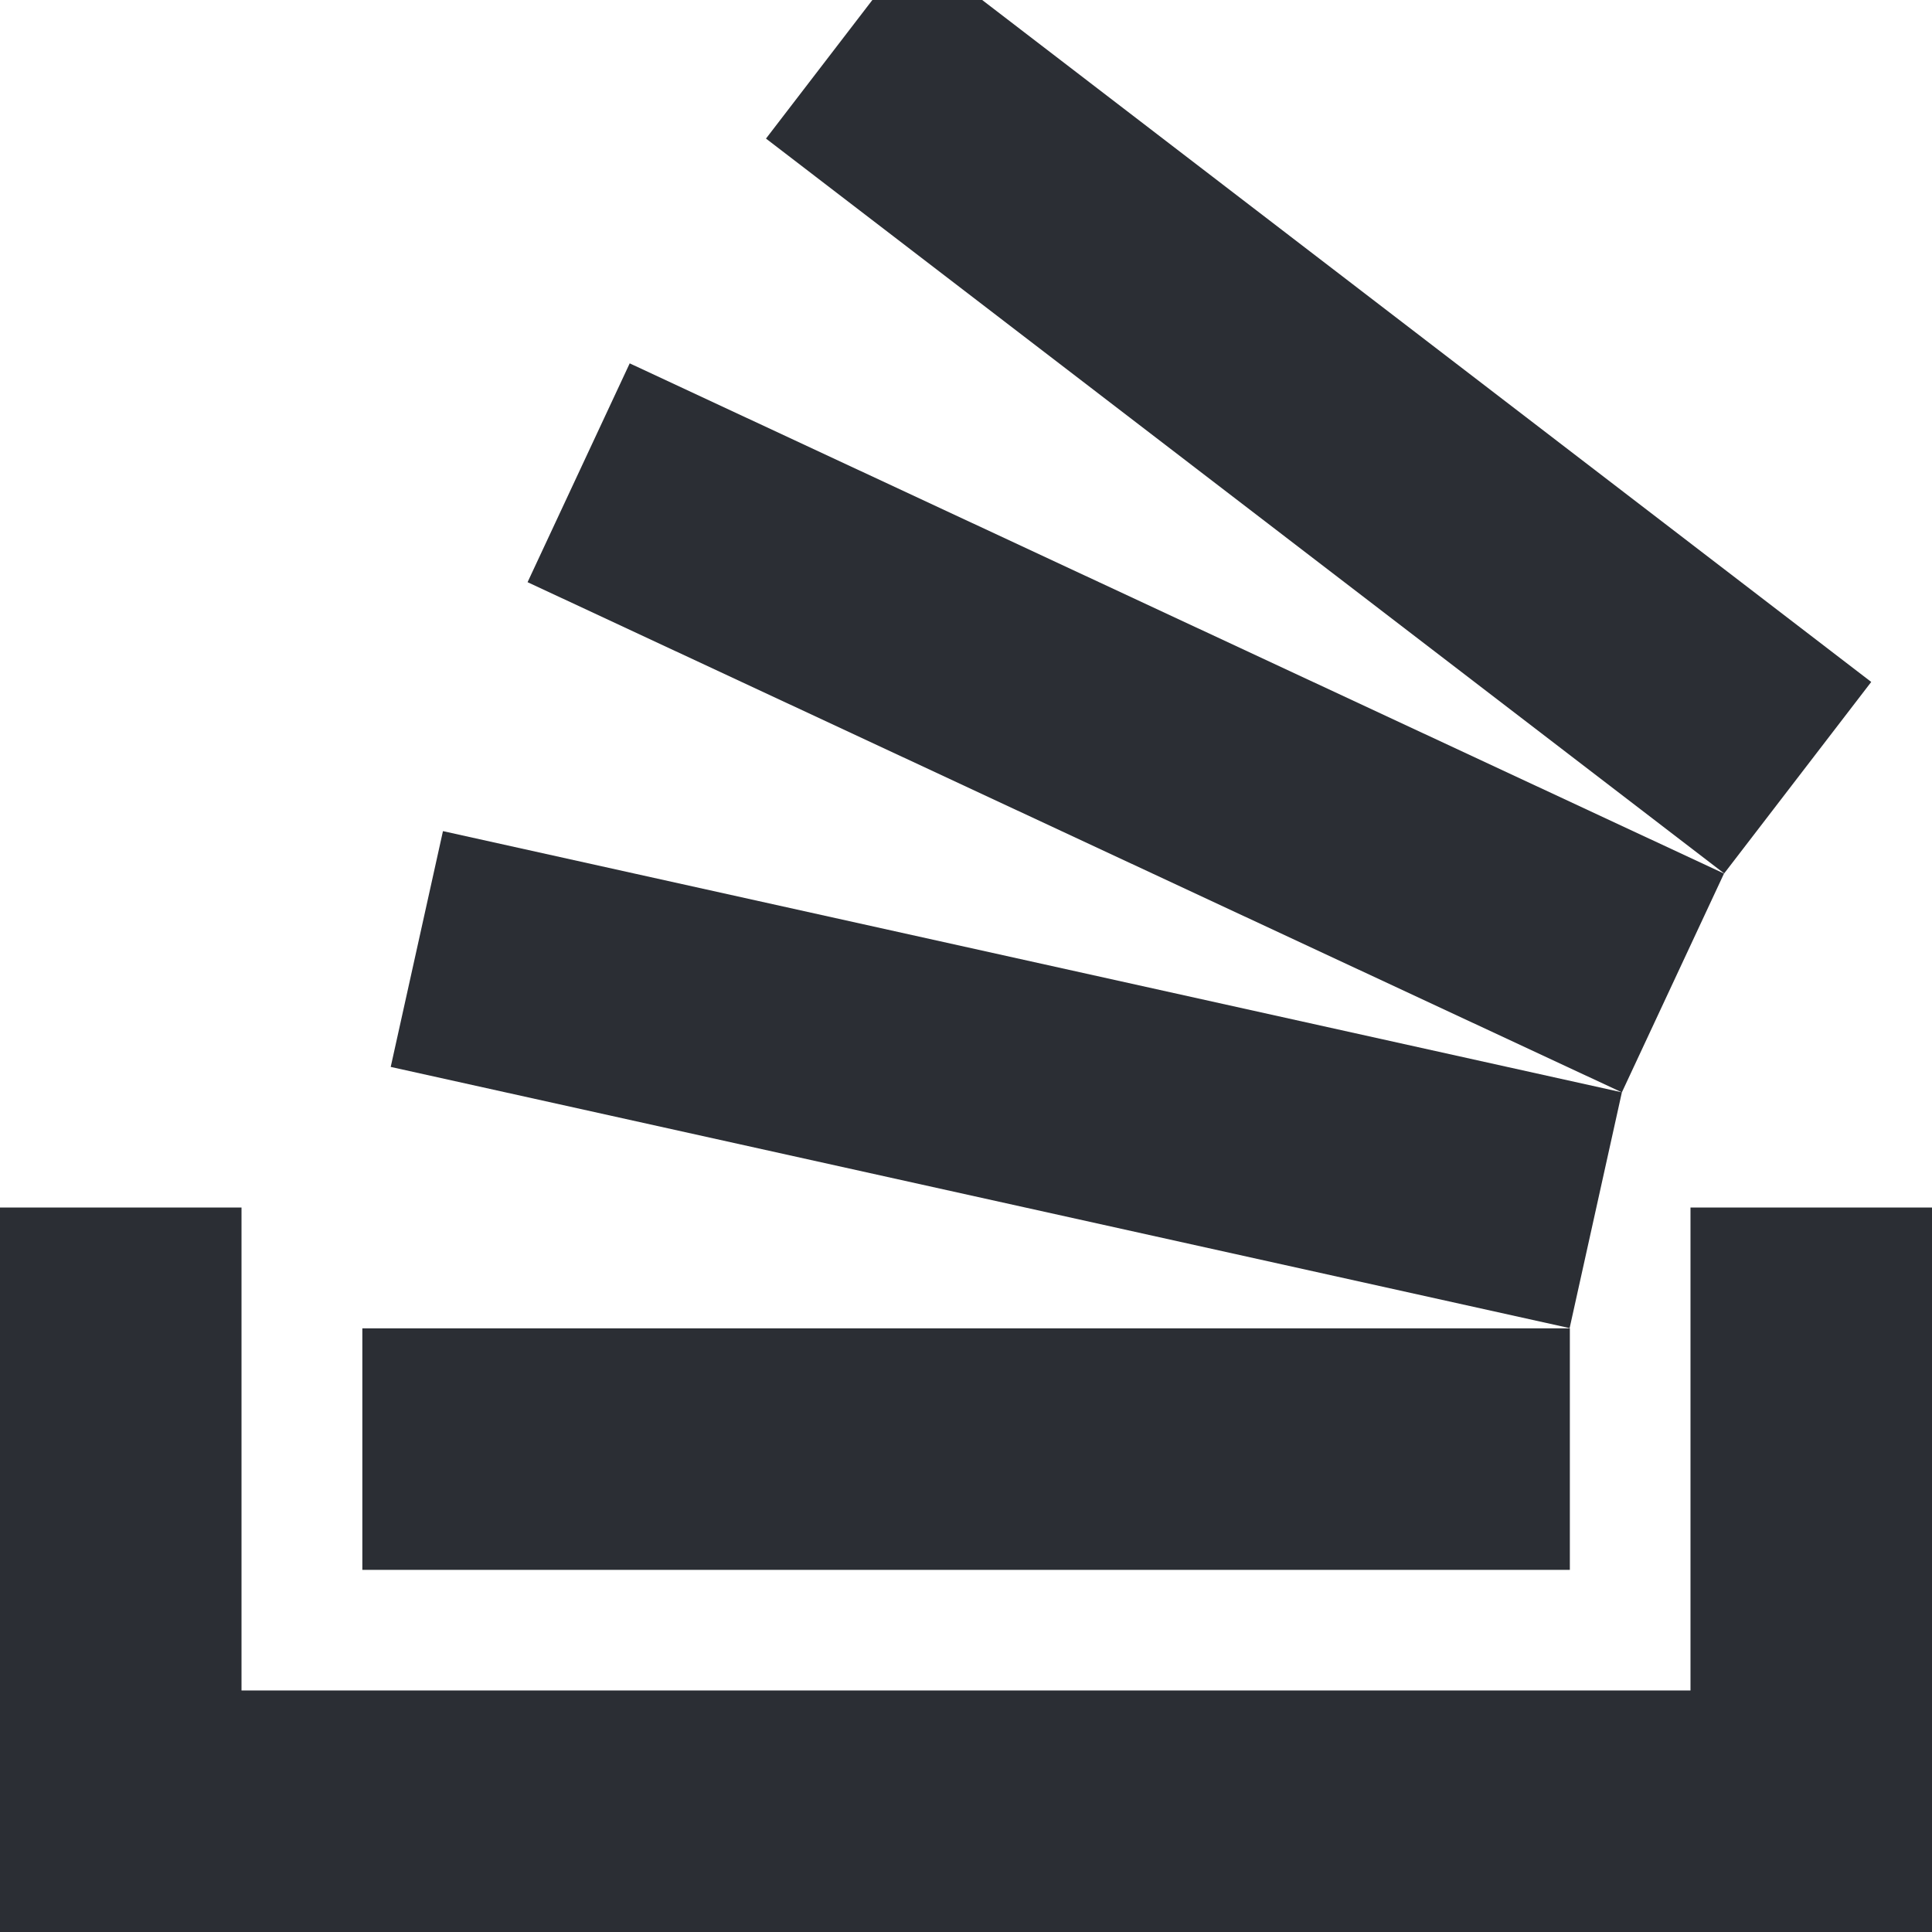
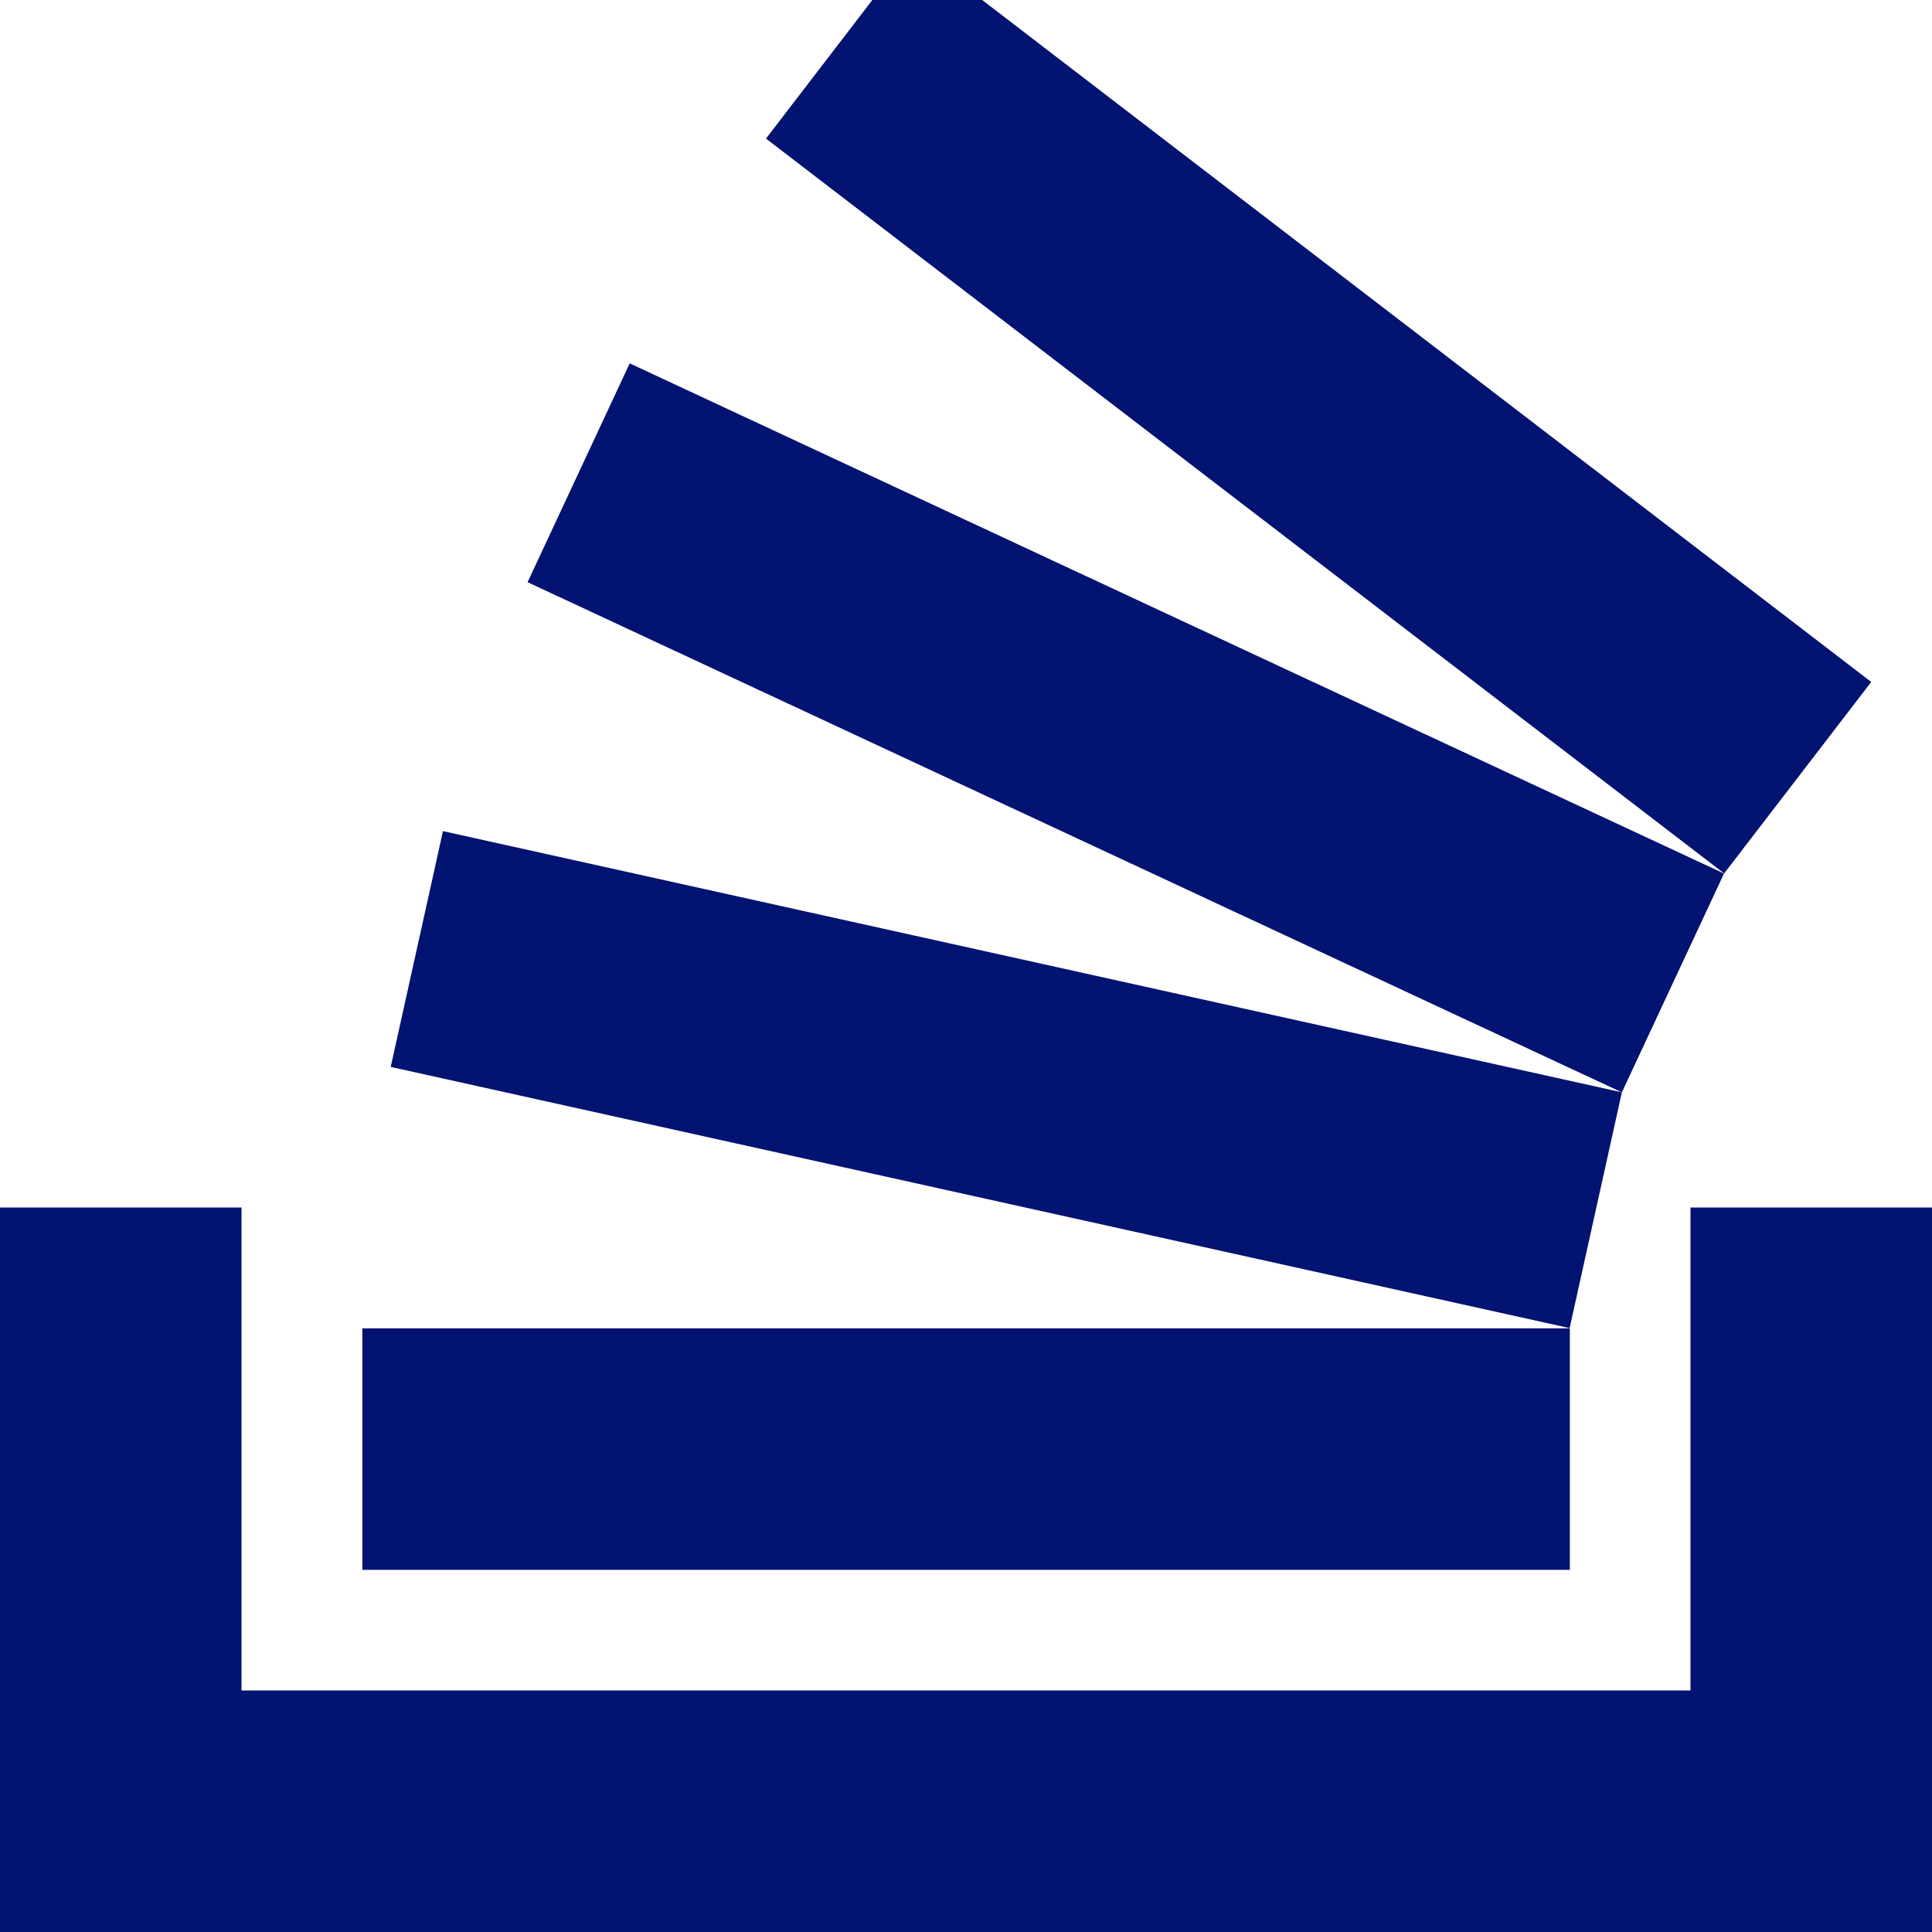
<svg xmlns="http://www.w3.org/2000/svg" width="60.534" height="60.534" viewBox="0 0 60.534 60.534">
  <defs>
-     <style>.a{fill:#2B2E34;}</style>
+     <style>.a{fill:#021371;}</style>
  </defs>
  <g transform="translate(-10 -10)">
    <path class="a" d="M70.534,47.834v22.7H10v-22.7h7.567V62.967h45.4V47.834ZM21.353,51.62H59.187v7.567H21.353Zm.889-8.191,1.637-7.388,36.938,8.184-1.637,7.388ZM26.53,28.241l3.2-6.856L64.017,37.37l-3.2,6.856Zm42.1,3.126-4.608,6L34,14.342,37.333,10h3.441Z" />
  </g>
</svg>
